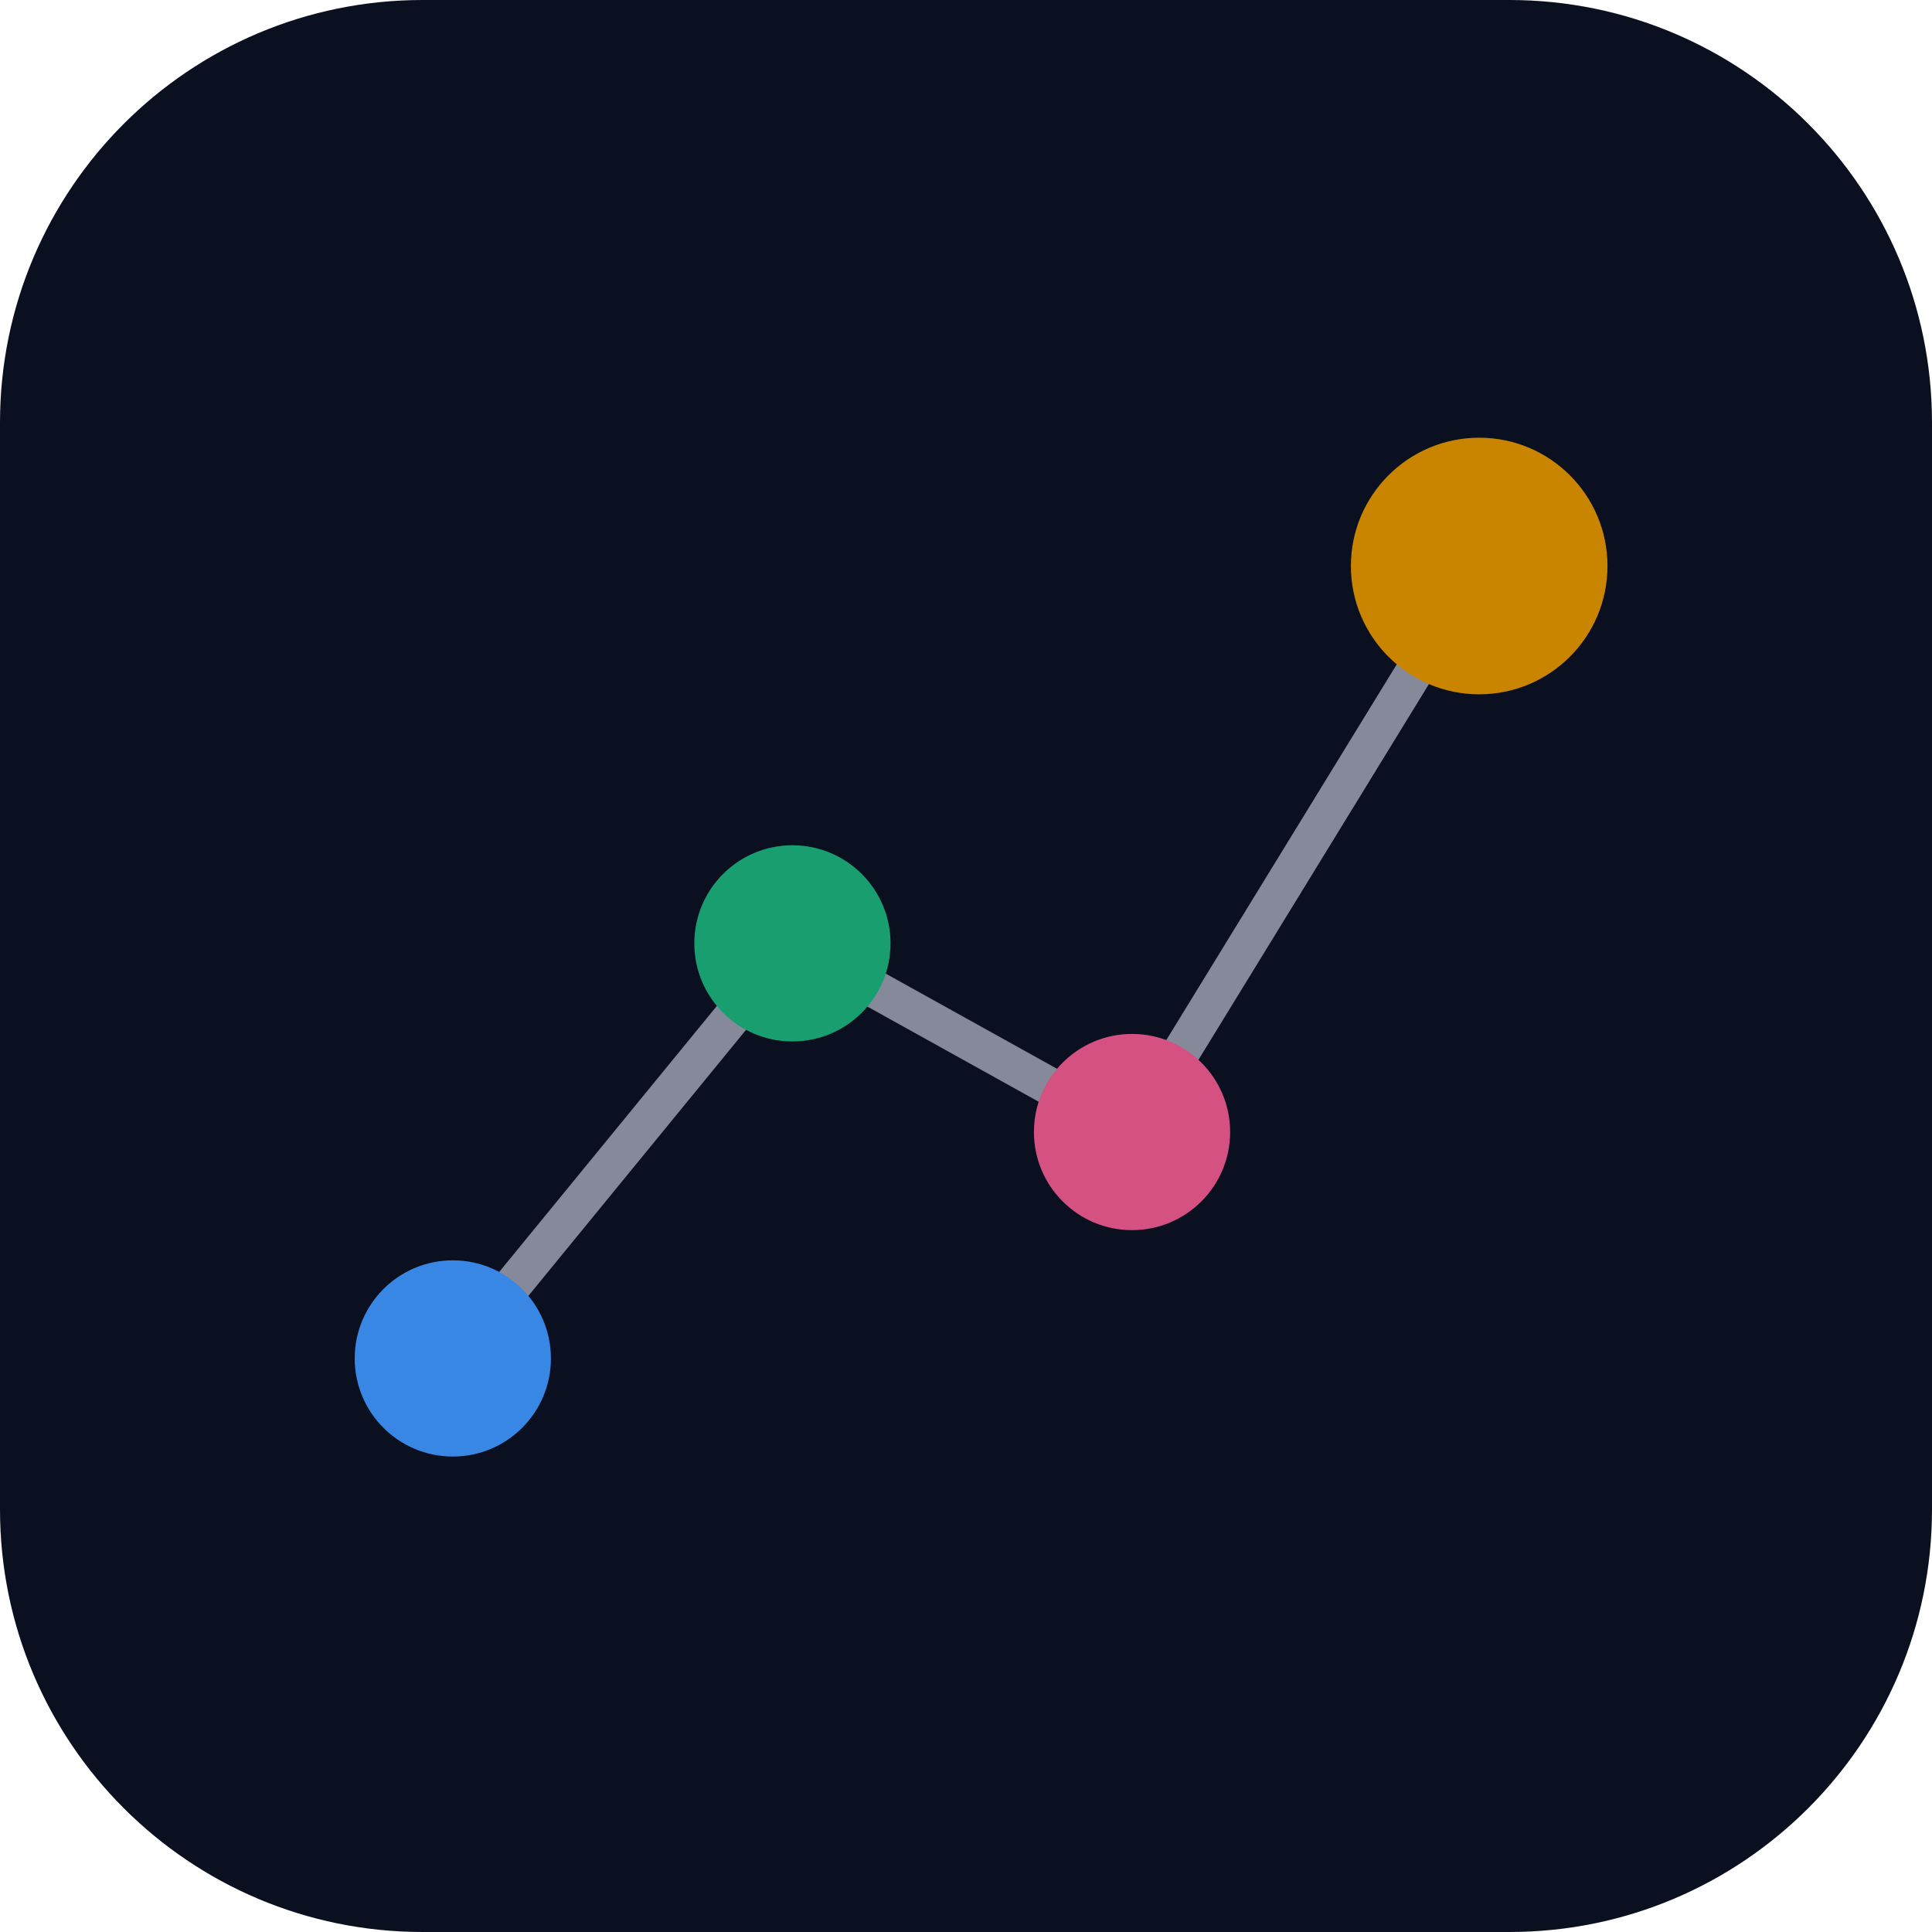
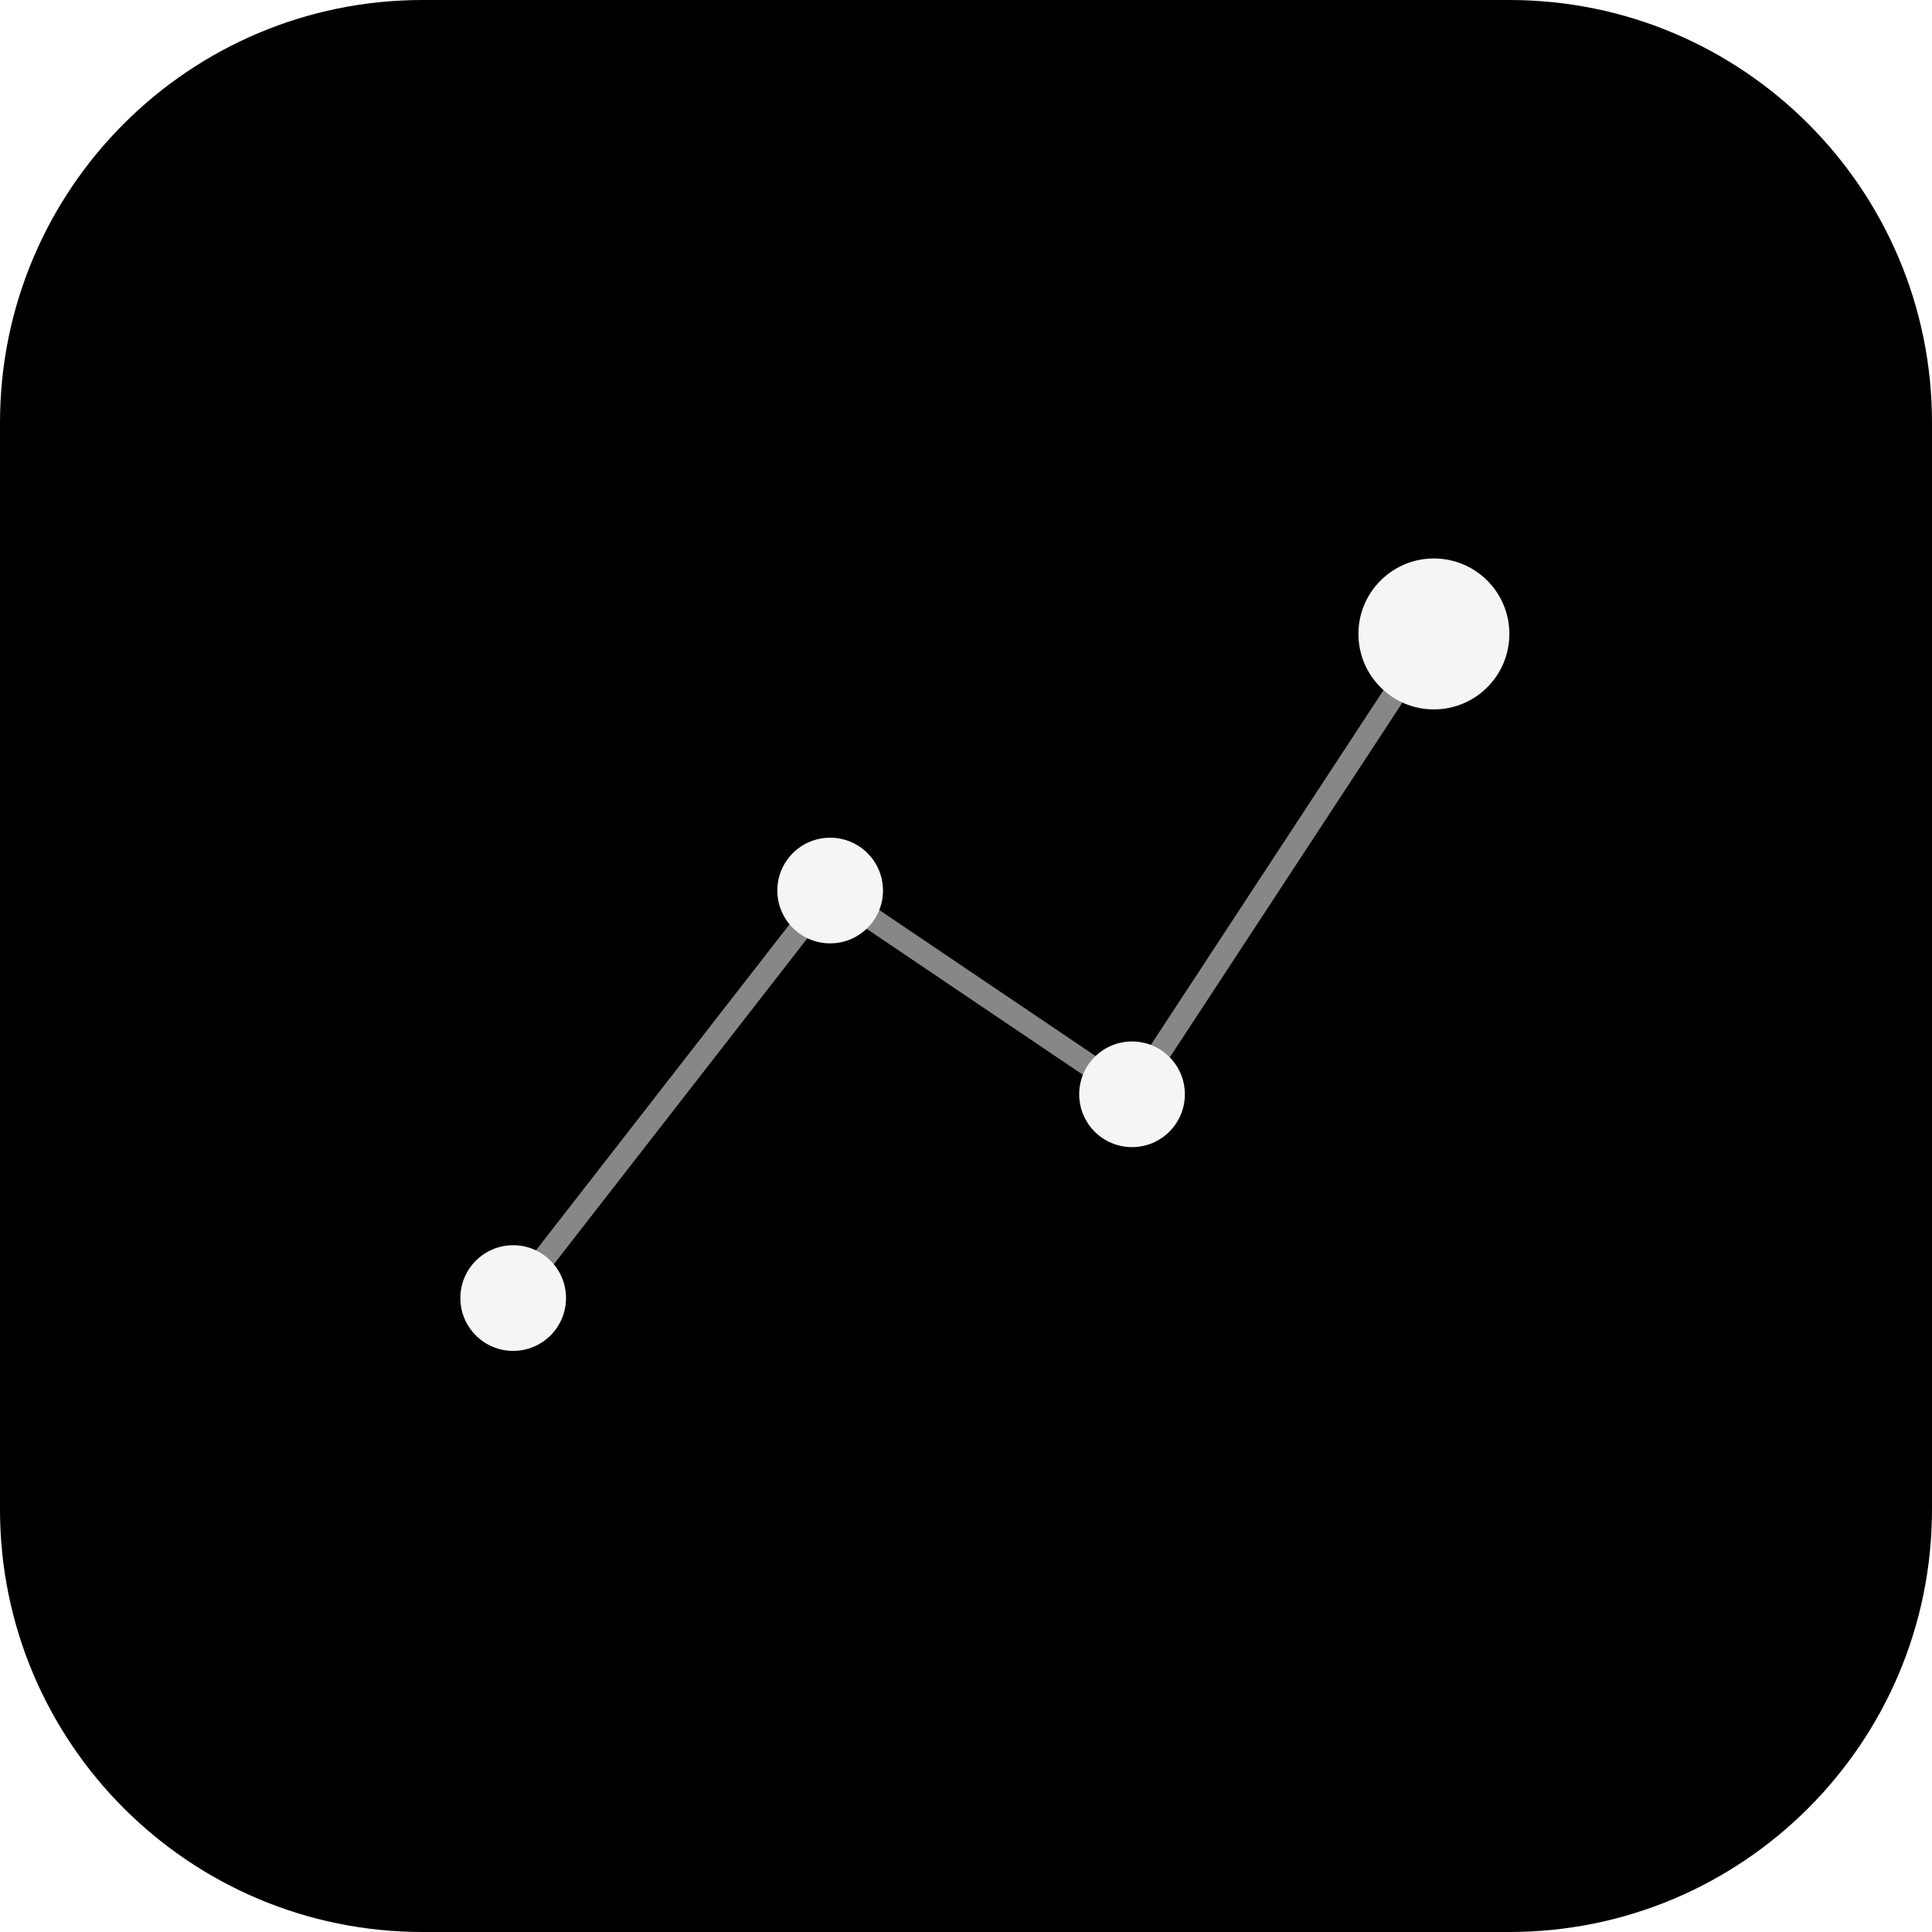
<svg xmlns="http://www.w3.org/2000/svg" viewBox="0 0 512 512">
-   <rect width="512" height="512" rx="112" fill="#0b1020" />
-   <g stroke="#e8ecff" stroke-opacity=".55" stroke-width="10" stroke-linecap="round" fill="none">
-     <path d="M120 360 L210 250 L300 300 L392 150" />
-   </g>
-   <circle cx="120" cy="360" r="26" fill="#3987e5" />
-   <circle cx="210" cy="250" r="26" fill="#199e70" />
-   <circle cx="300" cy="300" r="26" fill="#d55181" />
-   <circle cx="392" cy="150" r="34" fill="#c98500" />
+   <rect width="512" height="512" rx="112" fill="#000" />
+   <path d="M136 344 L220 236 L300 290 L380 168" fill="none" stroke="#f5f5f7" stroke-opacity=".55" stroke-width="6" stroke-linecap="round" stroke-linejoin="round" />
+   <circle cx="136" cy="344" r="14" fill="#f5f5f7" />
+   <circle cx="220" cy="236" r="14" fill="#f5f5f7" />
+   <circle cx="300" cy="290" r="14" fill="#f5f5f7" />
+   <circle cx="380" cy="168" r="20" fill="#f5f5f7" />
</svg>
